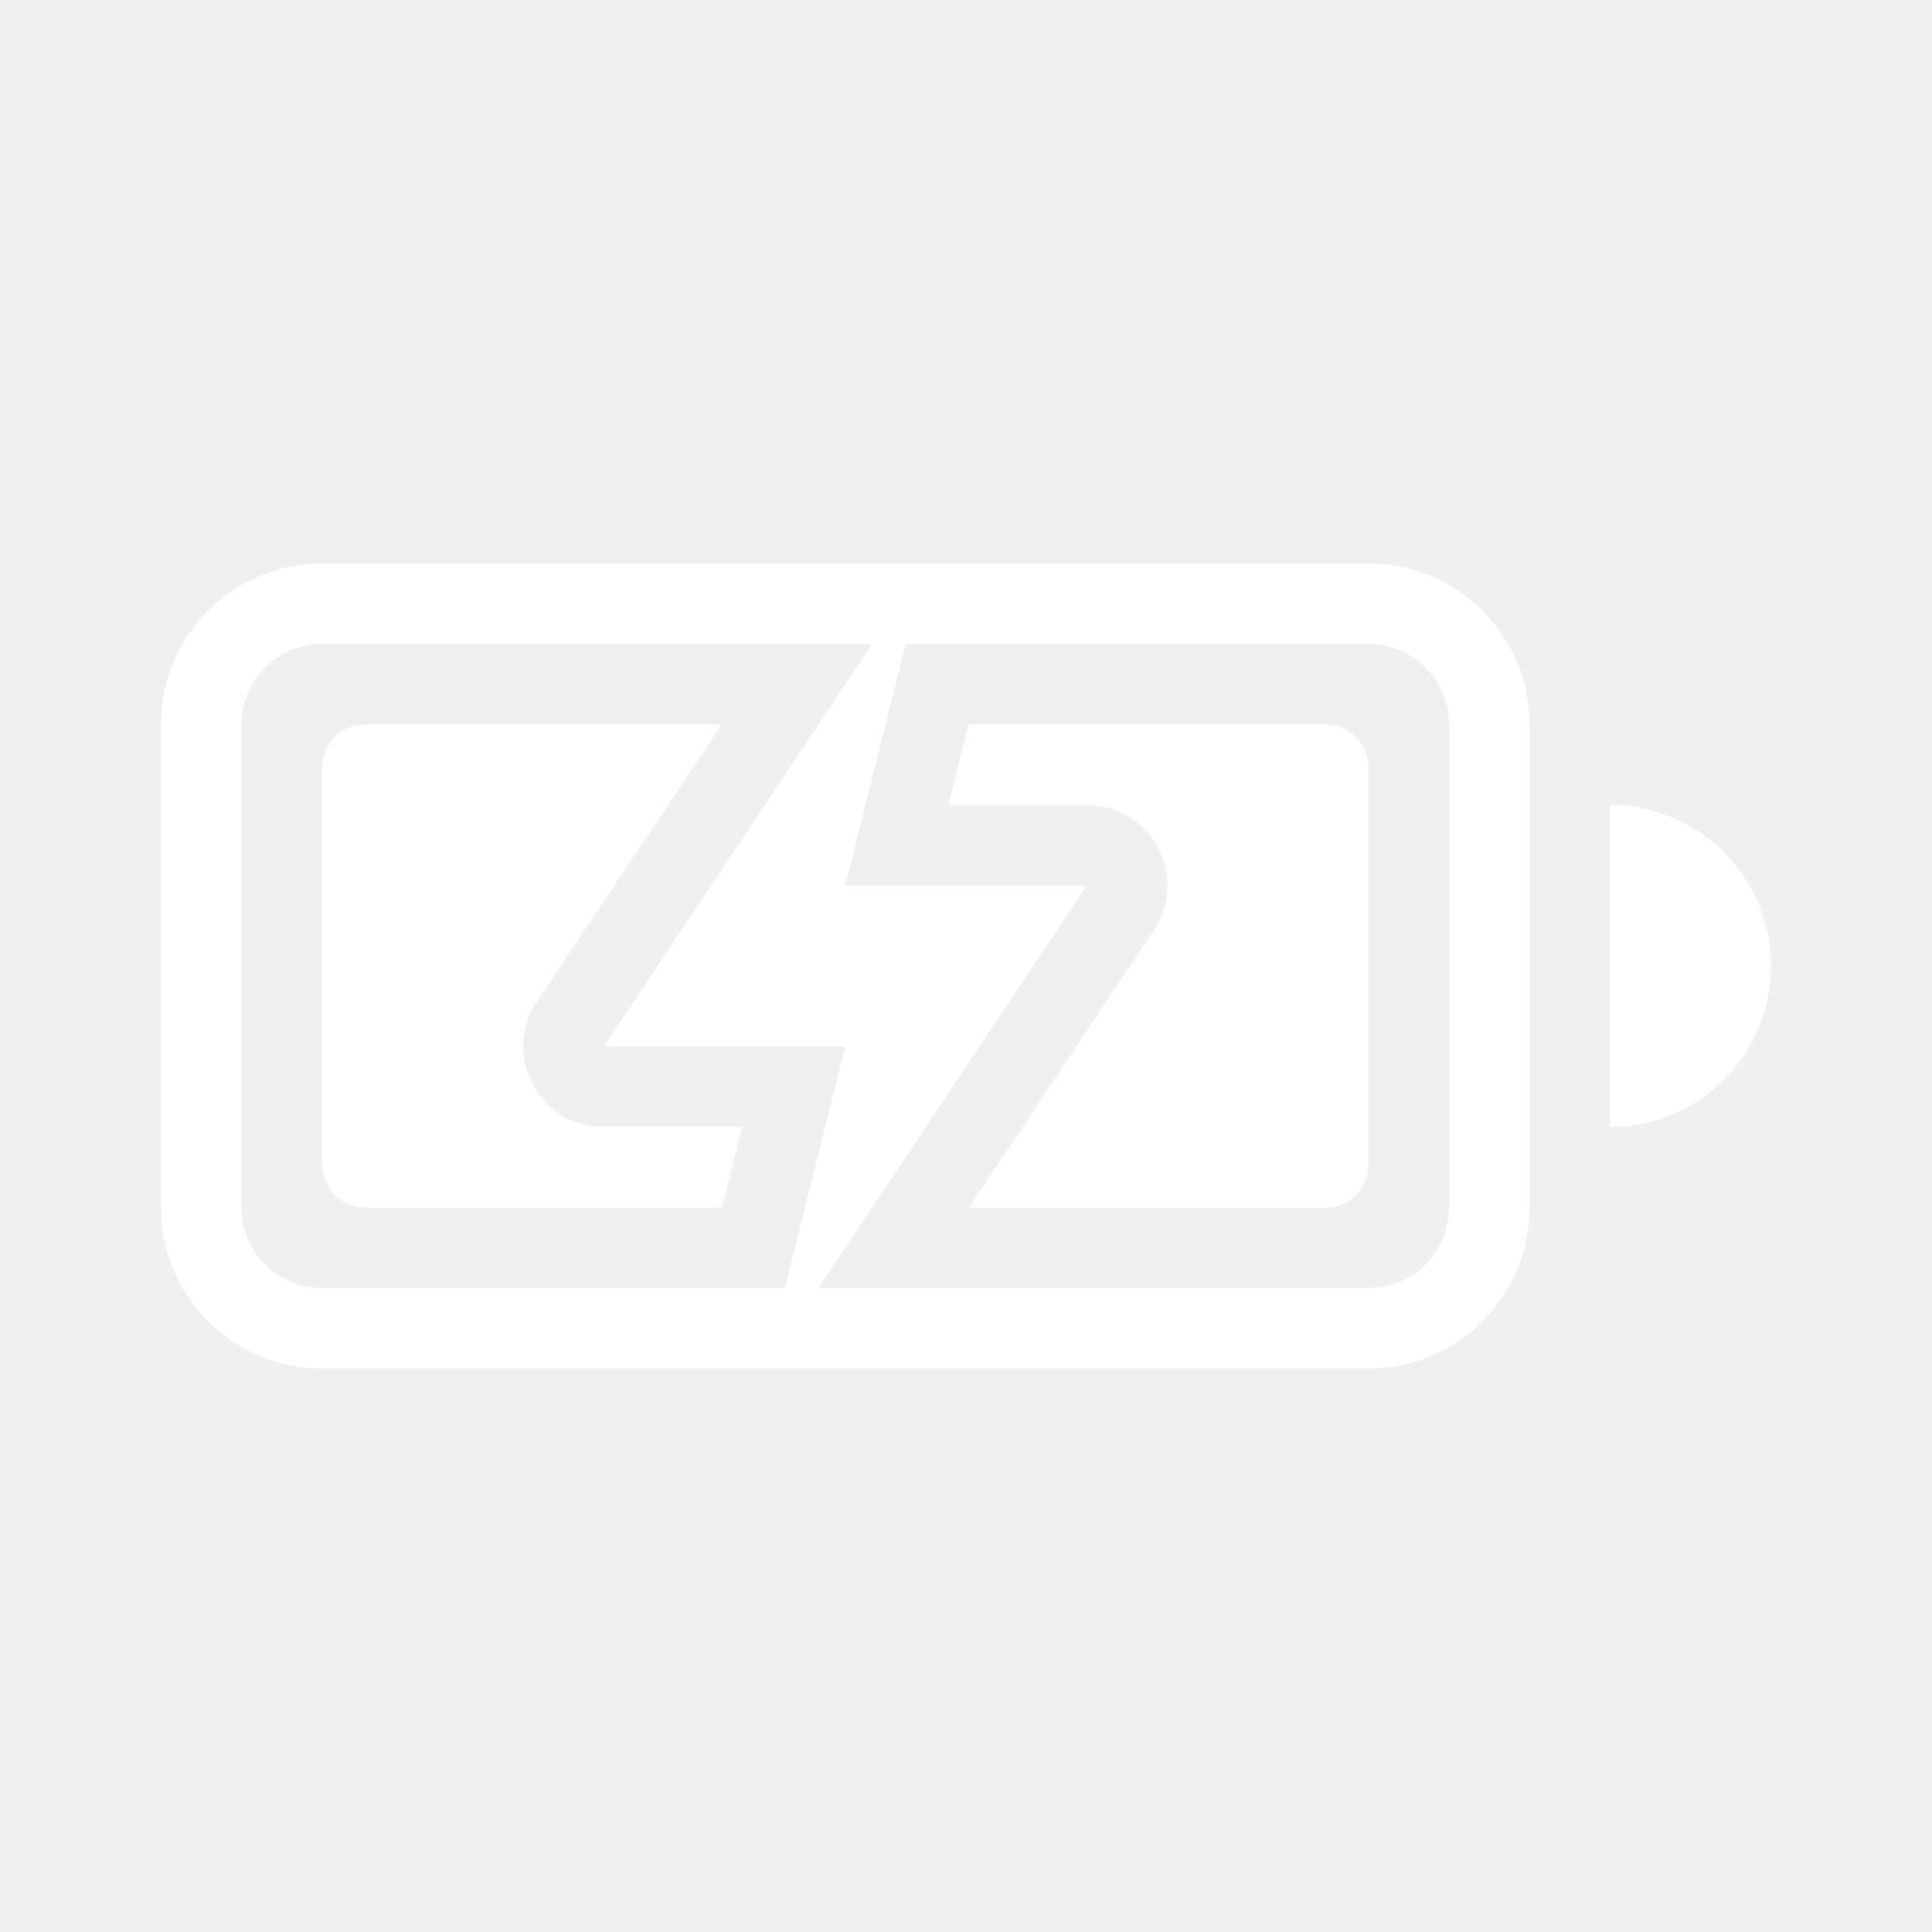
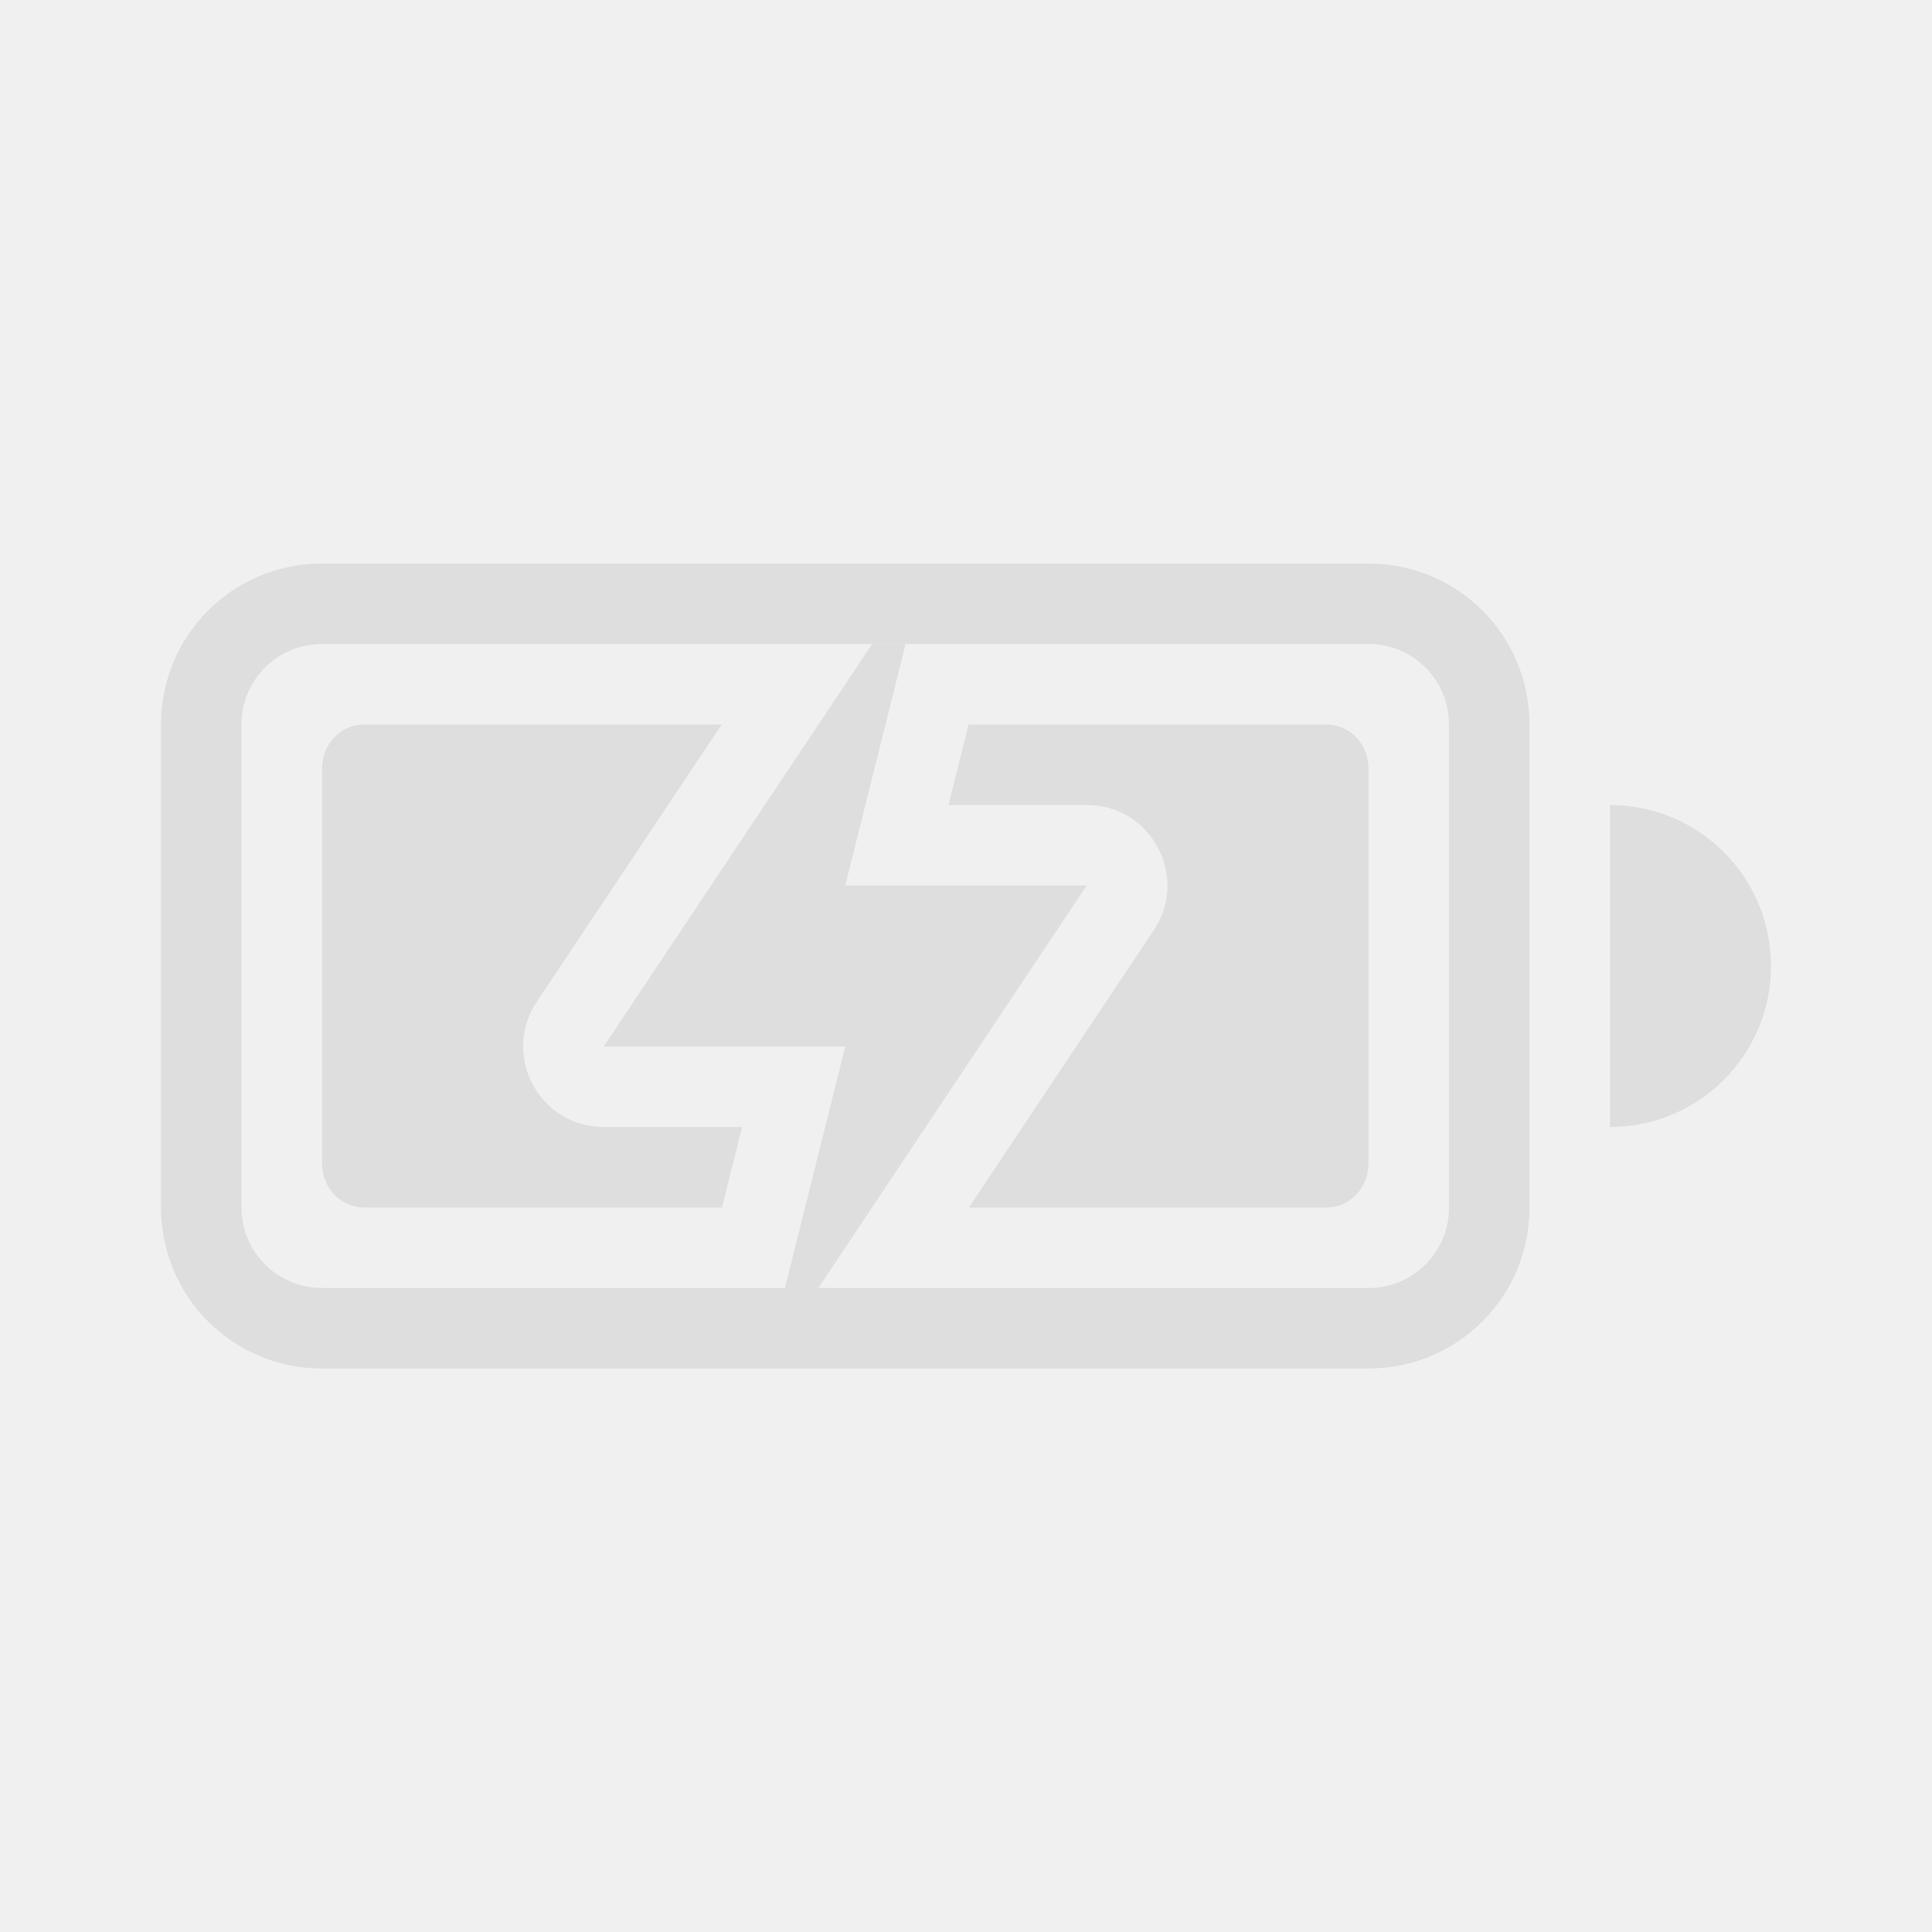
<svg xmlns="http://www.w3.org/2000/svg" width="24" height="24" enable-background="new" version="1.1">
-   <g transform="translate(2,4)" fill="#ffffff">
+   <g transform="translate(2,4)" fill="#dedede">
    <g fill-rule="evenodd">
      <path d="m2.522 5c-0.289 0-0.521 0.243-0.521 0.545v4.91c0 0.302 0.233 0.545 0.521 0.545h4.447l0.25-1h-1.719c-0.799-1.712e-4 -1.275-0.89-0.832-1.555l2.297-3.445h-4.443zm7.51 0-0.25 1h1.719c0.799 1.713e-4 1.275 0.89 0.832 1.555l-2.297 3.445h4.443c0.289 0 0.521-0.243 0.521-0.545v-4.91c0-0.302-0.233-0.545-0.521-0.545h-4.447z" style="paint-order:stroke fill markers" />
      <path d="m2 3c-1.108 0-2 0.892-2 2v6c0 1.108 0.892 2 2 2h13c1.108 0 2-0.892 2-2v-6c0-1.108-0.892-2-2-2zm0 1h13c0.554 0 1 0.446 1 1v6c0 0.554-0.446 1-1 1h-13c-0.554 0-1-0.446-1-1v-6c0-0.554 0.446-1 1-1z" enable-background="new" style="paint-order:stroke fill markers" />
      <path d="m18 6v4a2 2 0 0 0 2-2 2 2 0 0 0-2-2z" enable-background="new" style="paint-order:stroke fill markers" />
    </g>
    <path d="m8.834 4-3.334 5h3l-0.75 3h0.416l3.334-5h-3l0.75-3z" enable-background="new" />
  </g>
</svg>
